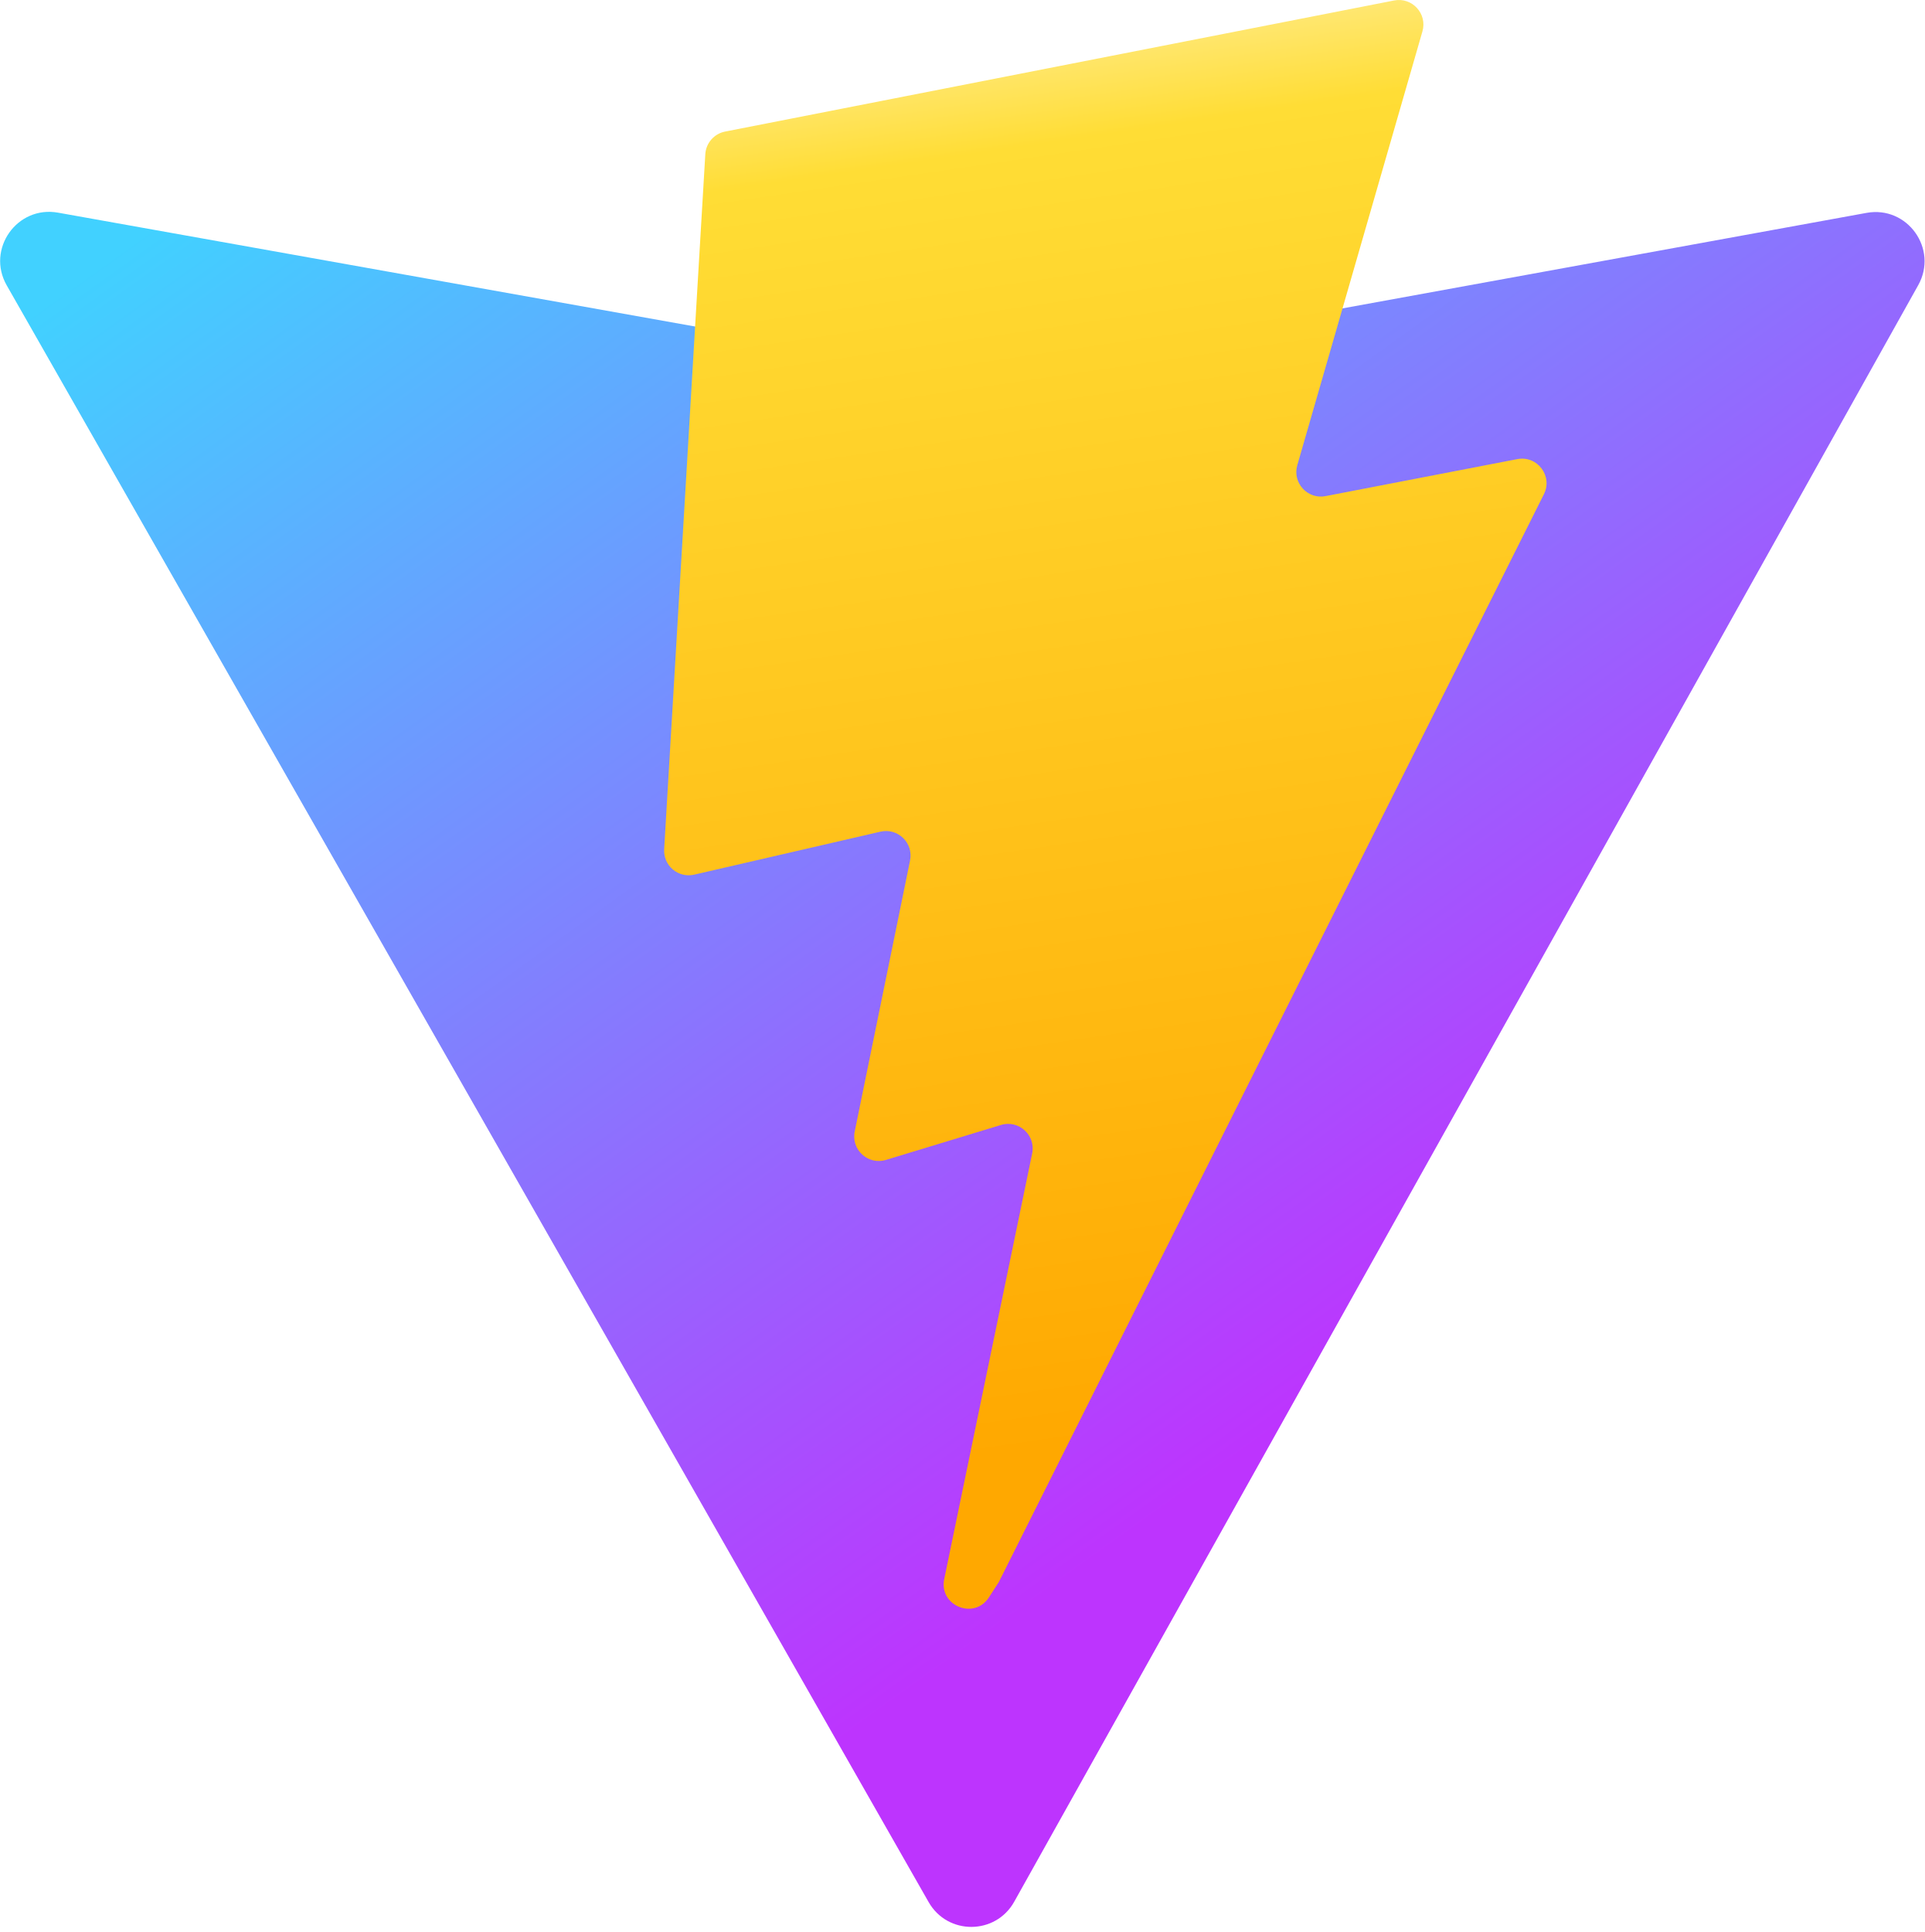
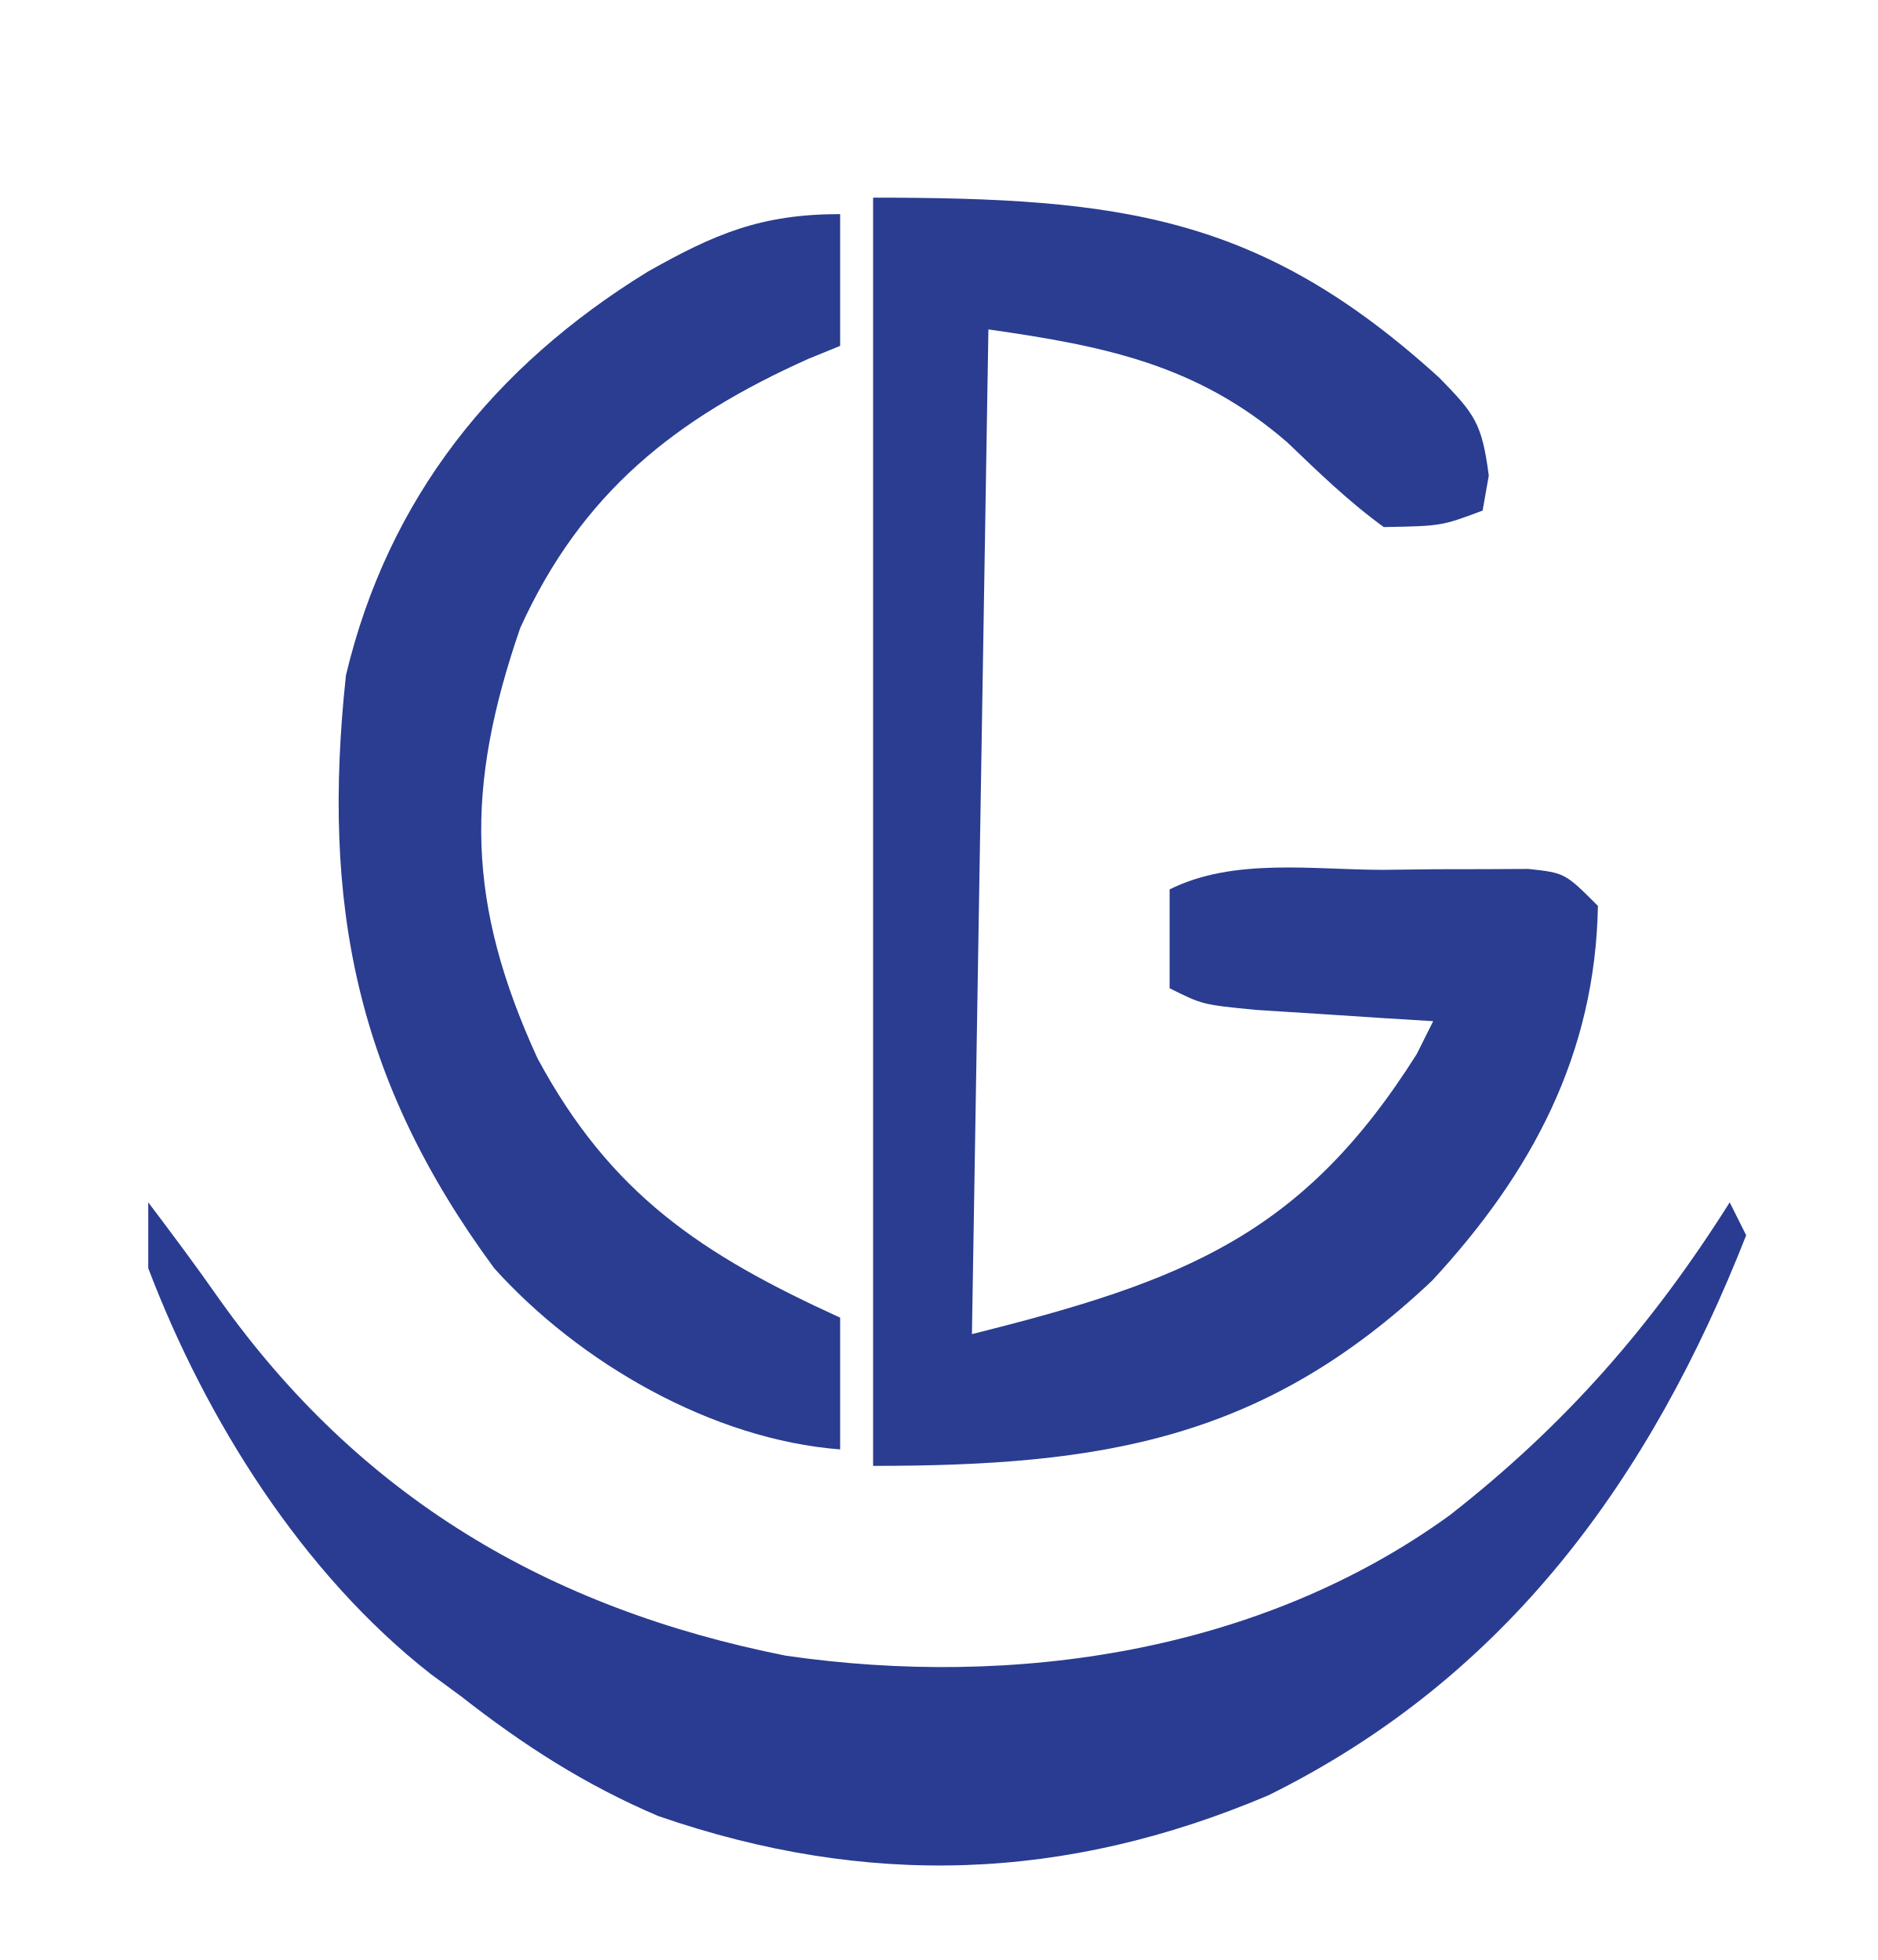
- <svg xmlns="http://www.w3.org/2000/svg" aria-hidden="true" role="img" class="iconify iconify--logos" width="31.88" height="32" preserveAspectRatio="xMidYMid meet" viewBox="0 0 256 257">
-   <defs>
-     <linearGradient id="IconifyId1813088fe1fbc01fb466" x1="-.828%" x2="57.636%" y1="7.652%" y2="78.411%">
-       <stop offset="0%" stop-color="#41D1FF" />
-       <stop offset="100%" stop-color="#BD34FE" />
-     </linearGradient>
-     <linearGradient id="IconifyId1813088fe1fbc01fb467" x1="43.376%" x2="50.316%" y1="2.242%" y2="89.03%">
-       <stop offset="0%" stop-color="#FFEA83" />
-       <stop offset="8.333%" stop-color="#FFDD35" />
-       <stop offset="100%" stop-color="#FFA800" />
-     </linearGradient>
-   </defs>
-   <path fill="url(#IconifyId1813088fe1fbc01fb466)" d="M255.153 37.938L134.897 252.976c-2.483 4.44-8.862 4.466-11.382.048L.875 37.958c-2.746-4.814 1.371-10.646 6.827-9.67l120.385 21.517a6.537 6.537 0 0 0 2.322-.004l117.867-21.483c5.438-.991 9.574 4.796 6.877 9.62Z" />
-   <path fill="url(#IconifyId1813088fe1fbc01fb467)" d="M185.432.063L96.44 17.501a3.268 3.268 0 0 0-2.634 3.014l-5.474 92.456a3.268 3.268 0 0 0 3.997 3.378l24.777-5.718c2.318-.535 4.413 1.507 3.936 3.838l-7.361 36.047c-.495 2.426 1.782 4.5 4.151 3.78l15.304-4.649c2.372-.72 4.652 1.36 4.15 3.788l-11.698 56.621c-.732 3.542 3.979 5.473 5.943 2.437l1.313-2.028l72.516-144.72c1.215-2.423-.88-5.186-3.54-4.672l-25.505 4.922c-2.396.462-4.435-1.77-3.759-4.114l16.646-57.705c.677-2.35-1.37-4.583-3.769-4.113Z" />
+ <svg xmlns="http://www.w3.org/2000/svg" version="1.1" width="114" height="119">
+   <path d="M0 0 C15.077 0 23.535 1.081 34.375 10.938 C36.528 13.141 36.961 13.702 37.375 16.875 C37.189 17.927 37.189 17.927 37 19 C34.5 19.938 34.5 19.938 31 20 C28.861 18.448 27.05 16.681 25.141 14.855 C19.691 10.132 14.047 9.007 7 8 C6.67 28.13 6.34 48.26 6 69 C18.926 65.769 26.077 62.978 33 52 C33.495 51.01 33.495 51.01 34 50 C33.013 49.939 32.025 49.879 31.008 49.816 C29.726 49.733 28.445 49.649 27.125 49.562 C25.849 49.481 24.573 49.4 23.258 49.316 C20 49 20 49 18 48 C18 46.02 18 44.04 18 42 C21.887 40.057 26.725 40.815 31 40.812 C32.535 40.794 32.535 40.794 34.102 40.775 C35.079 40.773 36.056 40.772 37.062 40.77 C38.41 40.763 38.41 40.763 39.785 40.757 C42 41 42 41 44 43 C43.839 52.005 39.996 59.208 33.938 65.75 C23.703 75.435 13.886 77 0 77 C0 51.59 0 26.18 0 0 Z " fill="#2A3D90" transform="translate(53,12)" />
+   <path d="M0 0 C1.471 1.946 2.927 3.895 4.324 5.895 C12.847 17.885 24.287 24.661 38.723 27.527 C52.522 29.518 67.484 27.344 79 19 C86.01 13.523 91.263 7.513 96 0 C96.495 0.99 96.495 0.99 97 2 C91.214 16.716 82.494 28.831 68 36 C55.66 41.235 43.642 41.638 30.973 37.266 C26.526 35.372 22.794 32.972 19 30 C18.386 29.549 17.773 29.098 17.141 28.633 C9.345 22.527 3.502 13.2 0 4 C0 2.68 0 1.36 0 0 Z " fill="#2A3C91" transform="translate(9,73)" />
+   <path d="M0 0 C0 2.64 0 5.28 0 8 C-0.629 8.257 -1.258 8.513 -1.906 8.777 C-9.997 12.396 -15.694 16.923 -19.418 25.121 C-22.795 34.905 -22.666 41.872 -18.375 51.25 C-13.921 59.521 -8.386 63.175 0 67 C0 69.64 0 72.28 0 75 C-7.751 74.404 -15.819 69.756 -21 64 C-29.399 52.589 -31.488 41.887 -30 28 C-27.437 17.247 -21.014 9.238 -11.688 3.5 C-7.597 1.188 -4.799 0 0 0 Z " fill="#2A3D90" transform="translate(51,13)" />
</svg>
